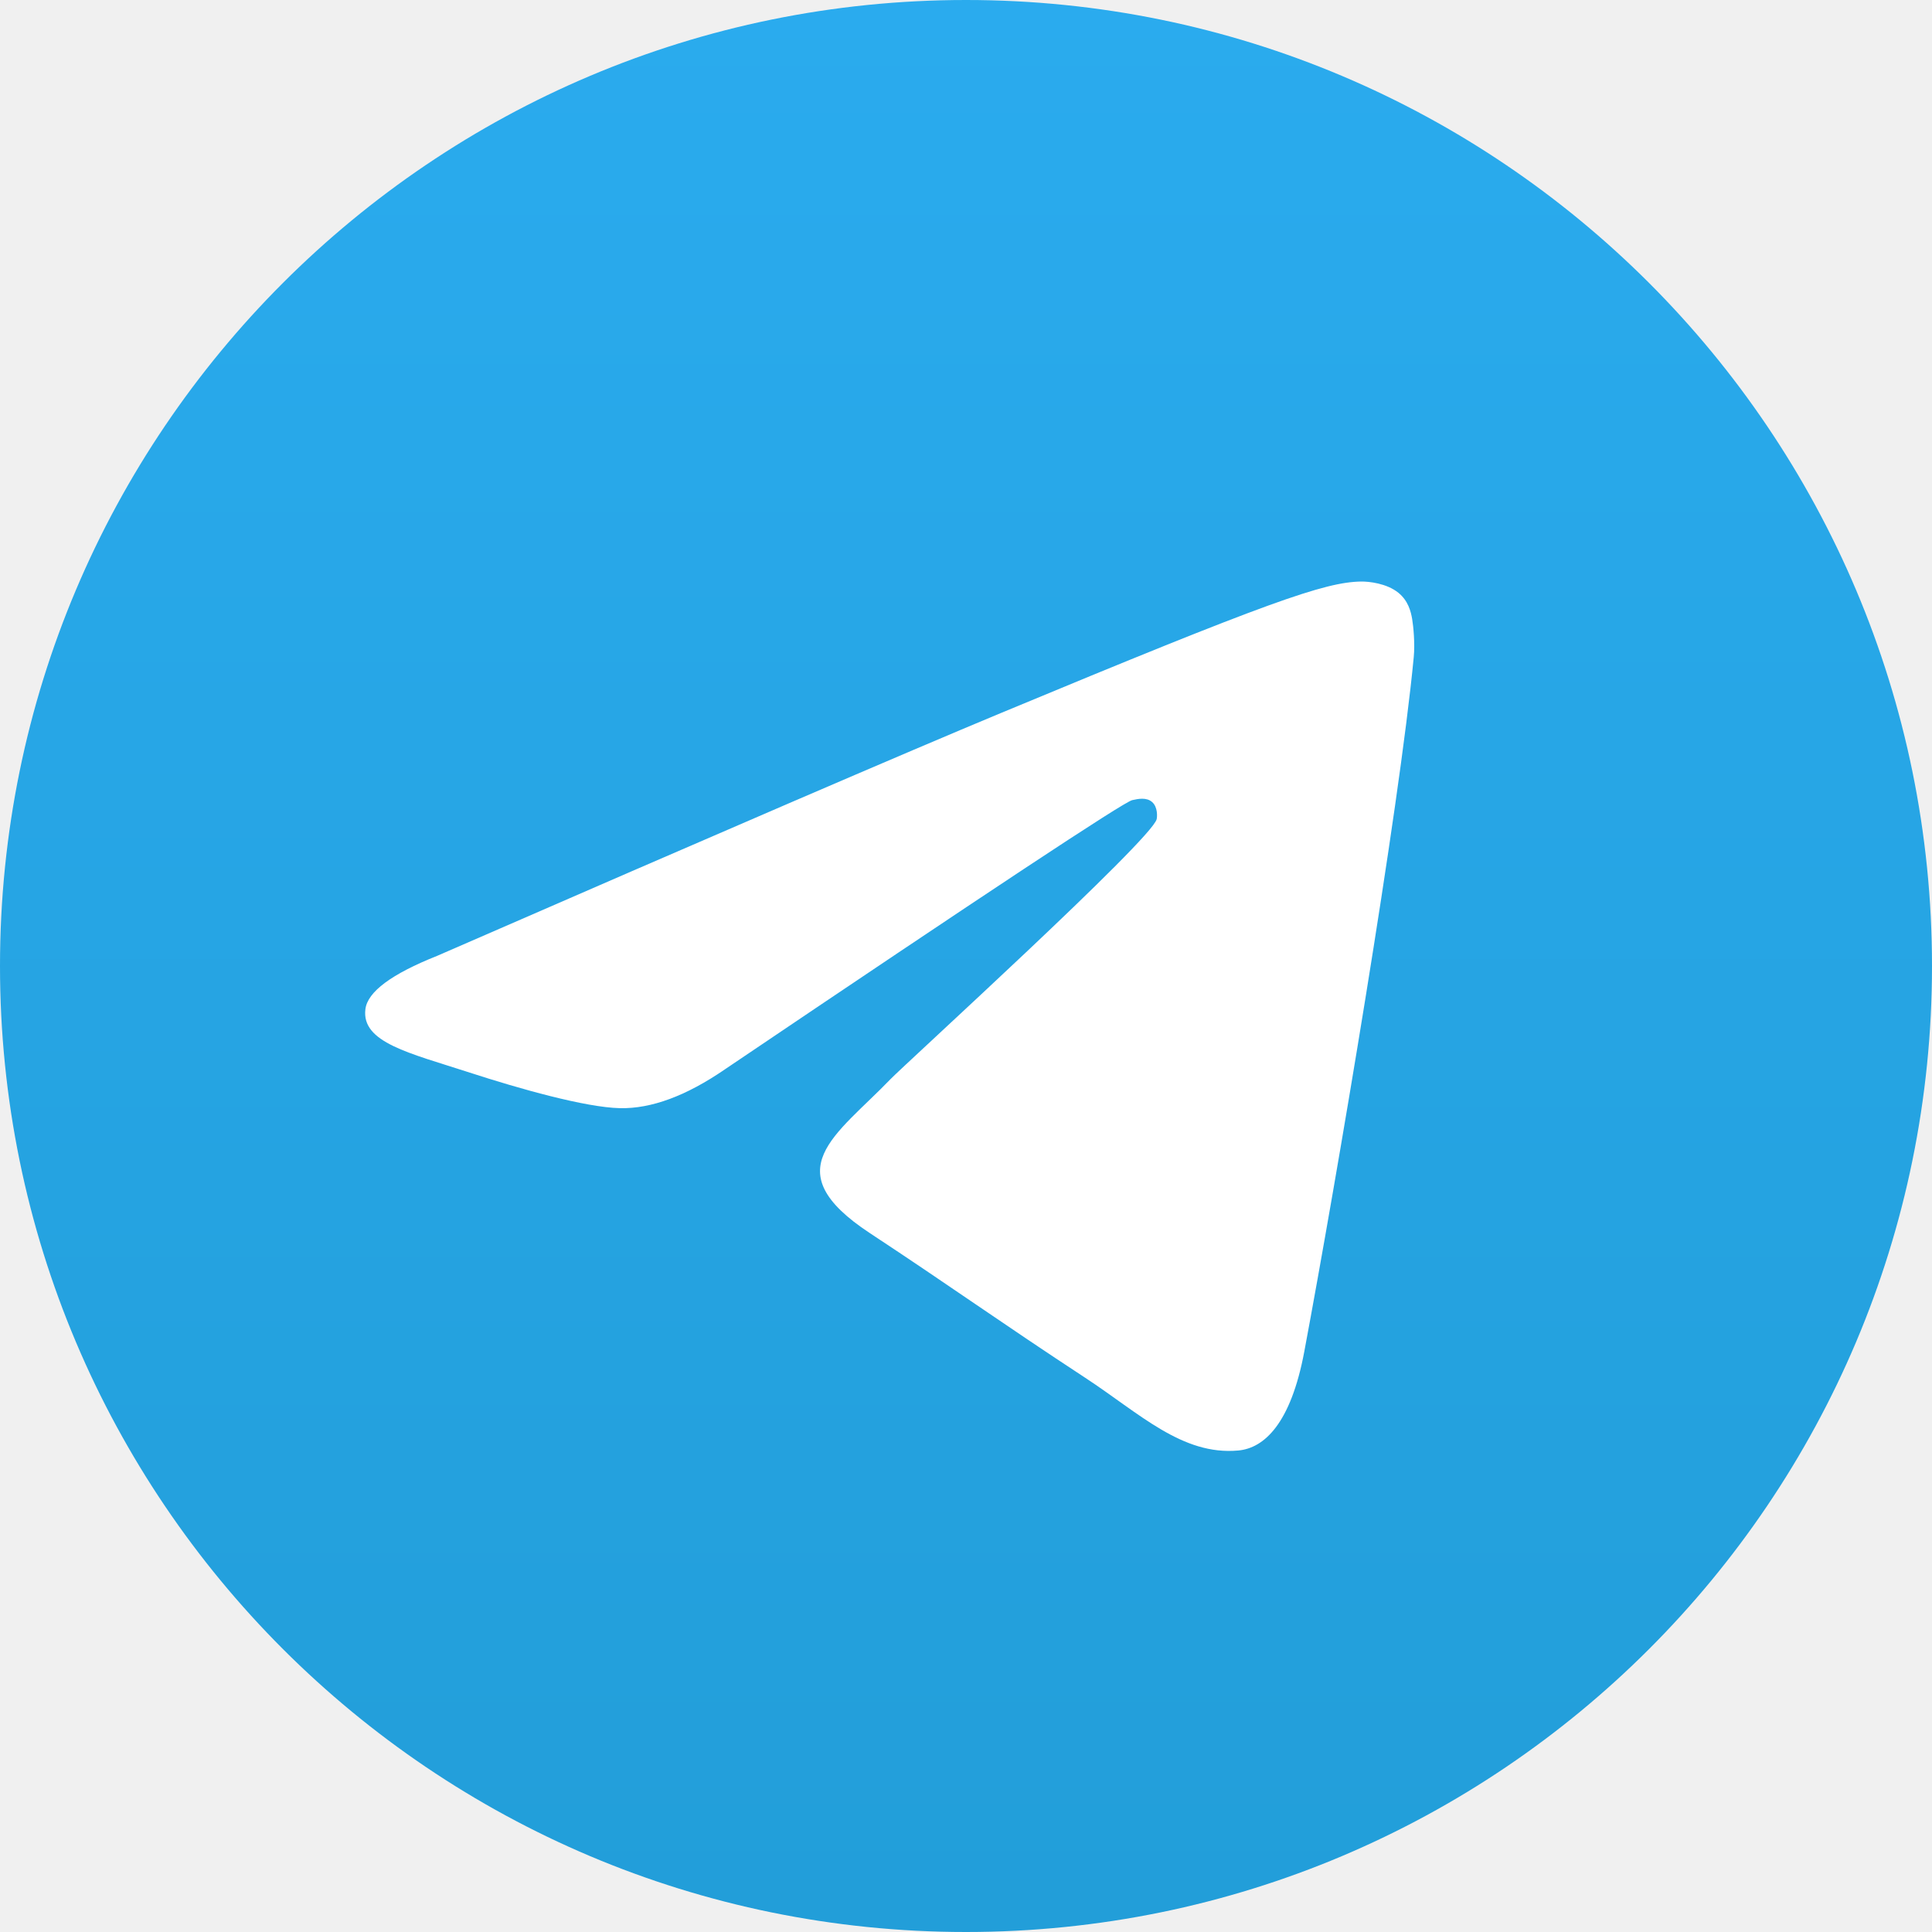
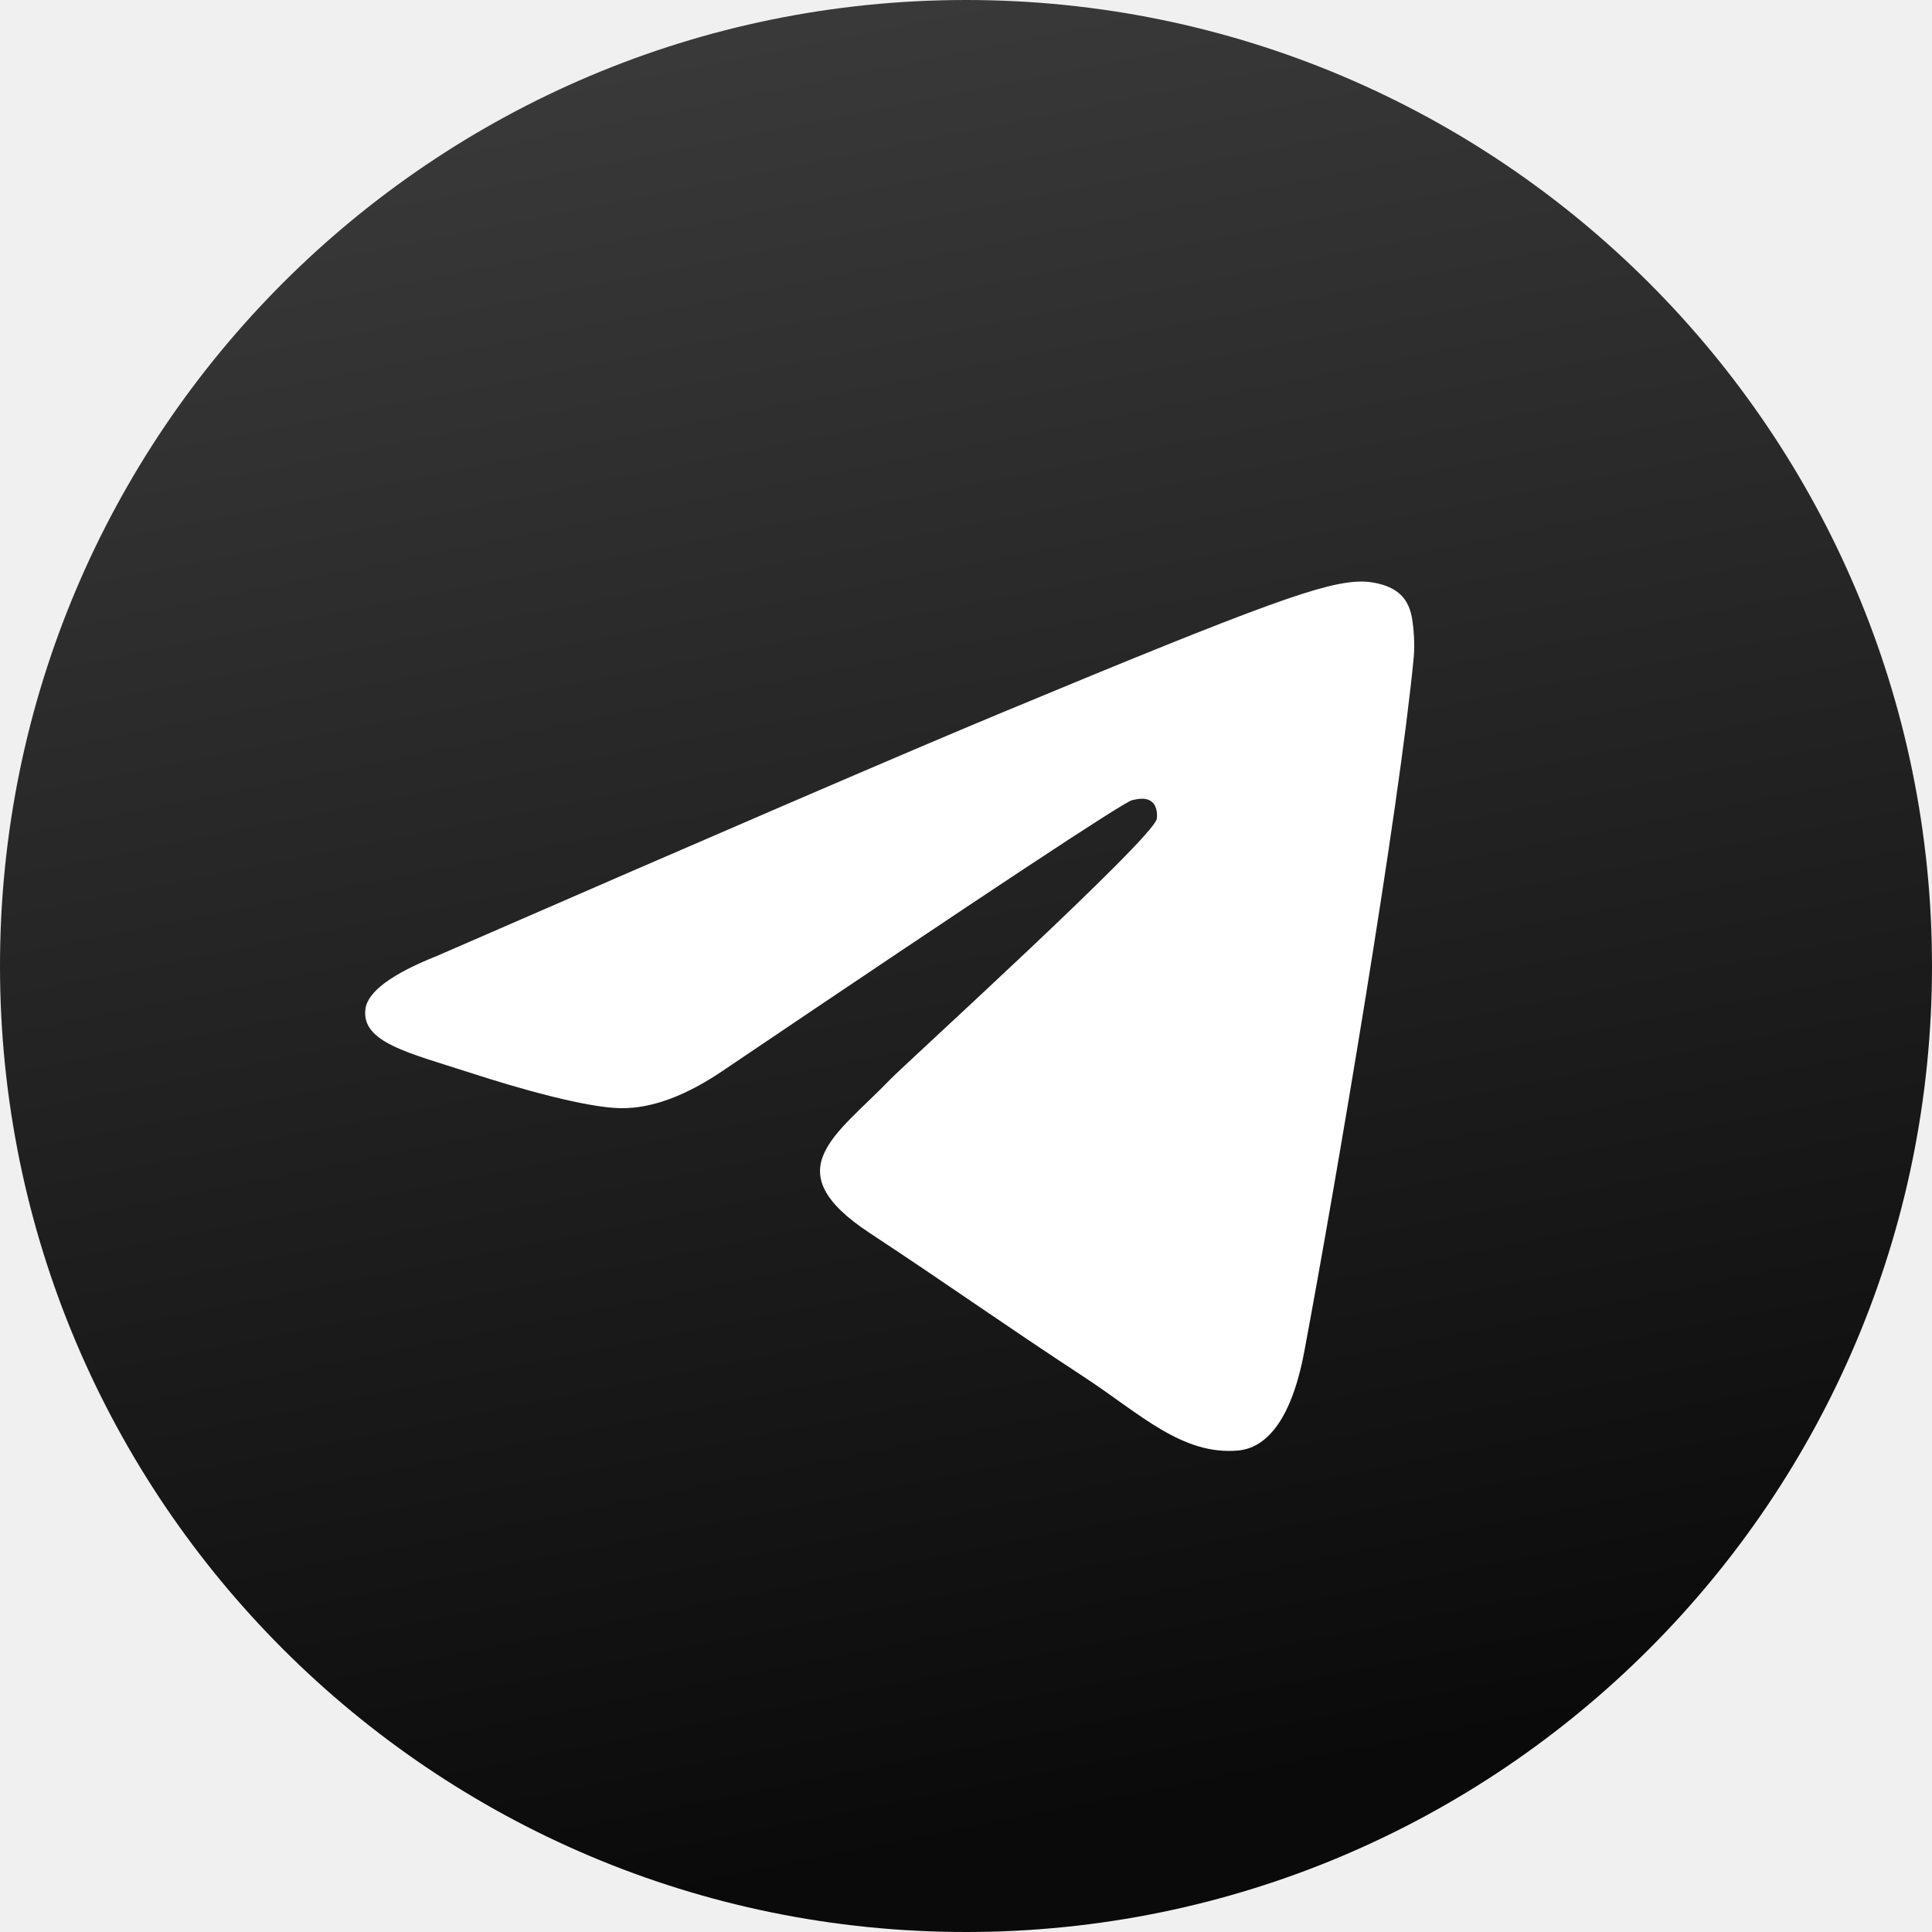
<svg xmlns="http://www.w3.org/2000/svg" width="1000px" height="1000px" viewBox="0 0 1000 1000" version="1.1">
  <defs>
-     <linearGradient x1="50%" y1="0%" x2="50%" y2="99.258%" id="linearGradient-1">
-       <stop stop-color="#2AABEE" offset="0%" />
-       <stop stop-color="#229ED9" offset="100%" />
+     <linearGradient x1="10%" y1="0%" x2="30%" y2="99.258%" id="linearGradient-1">
+       <stop stop-color="#3d3d3d" offset="0%" />
+       <stop stop-color="#0a0a0a" offset="100%" />
    </linearGradient>
  </defs>
  <g id="Artboard" stroke="none" stroke-width="1" fill="none" fill-rule="evenodd">
    <circle id="Oval" fill="url(#linearGradient-1)" cx="500" cy="500" r="500" />
    <path d="M226.328,494.722 C372.089,431.217 469.285,389.35 517.917,369.122 C656.773,311.367 685.625,301.335 704.431,301.004 C708.568,300.931 717.816,301.956 723.806,306.817 C728.865,310.921 730.257,316.466 730.923,320.357 C731.589,324.249 732.418,333.114 731.759,340.041 C724.234,419.102 691.675,610.965 675.111,699.515 C668.102,736.984 654.301,749.548 640.941,750.777 C611.905,753.449 589.856,731.588 561.733,713.153 C517.727,684.306 492.866,666.349 450.15,638.2 C400.784,605.669 432.786,587.789 460.919,558.569 C468.282,550.921 596.215,434.556 598.691,424 C599.001,422.68 599.288,417.759 596.365,415.16 C593.441,412.562 589.126,413.45 586.012,414.157 C581.599,415.159 511.298,461.625 375.11,553.556 C355.155,567.259 337.081,573.935 320.887,573.585 C303.034,573.199 268.693,563.491 243.164,555.192 C211.851,545.014 186.964,539.633 189.132,522.346 C190.26,513.343 202.659,504.135 226.328,494.722 Z" id="Path-3" fill="#FFFFFF" />
  </g>
</svg>
